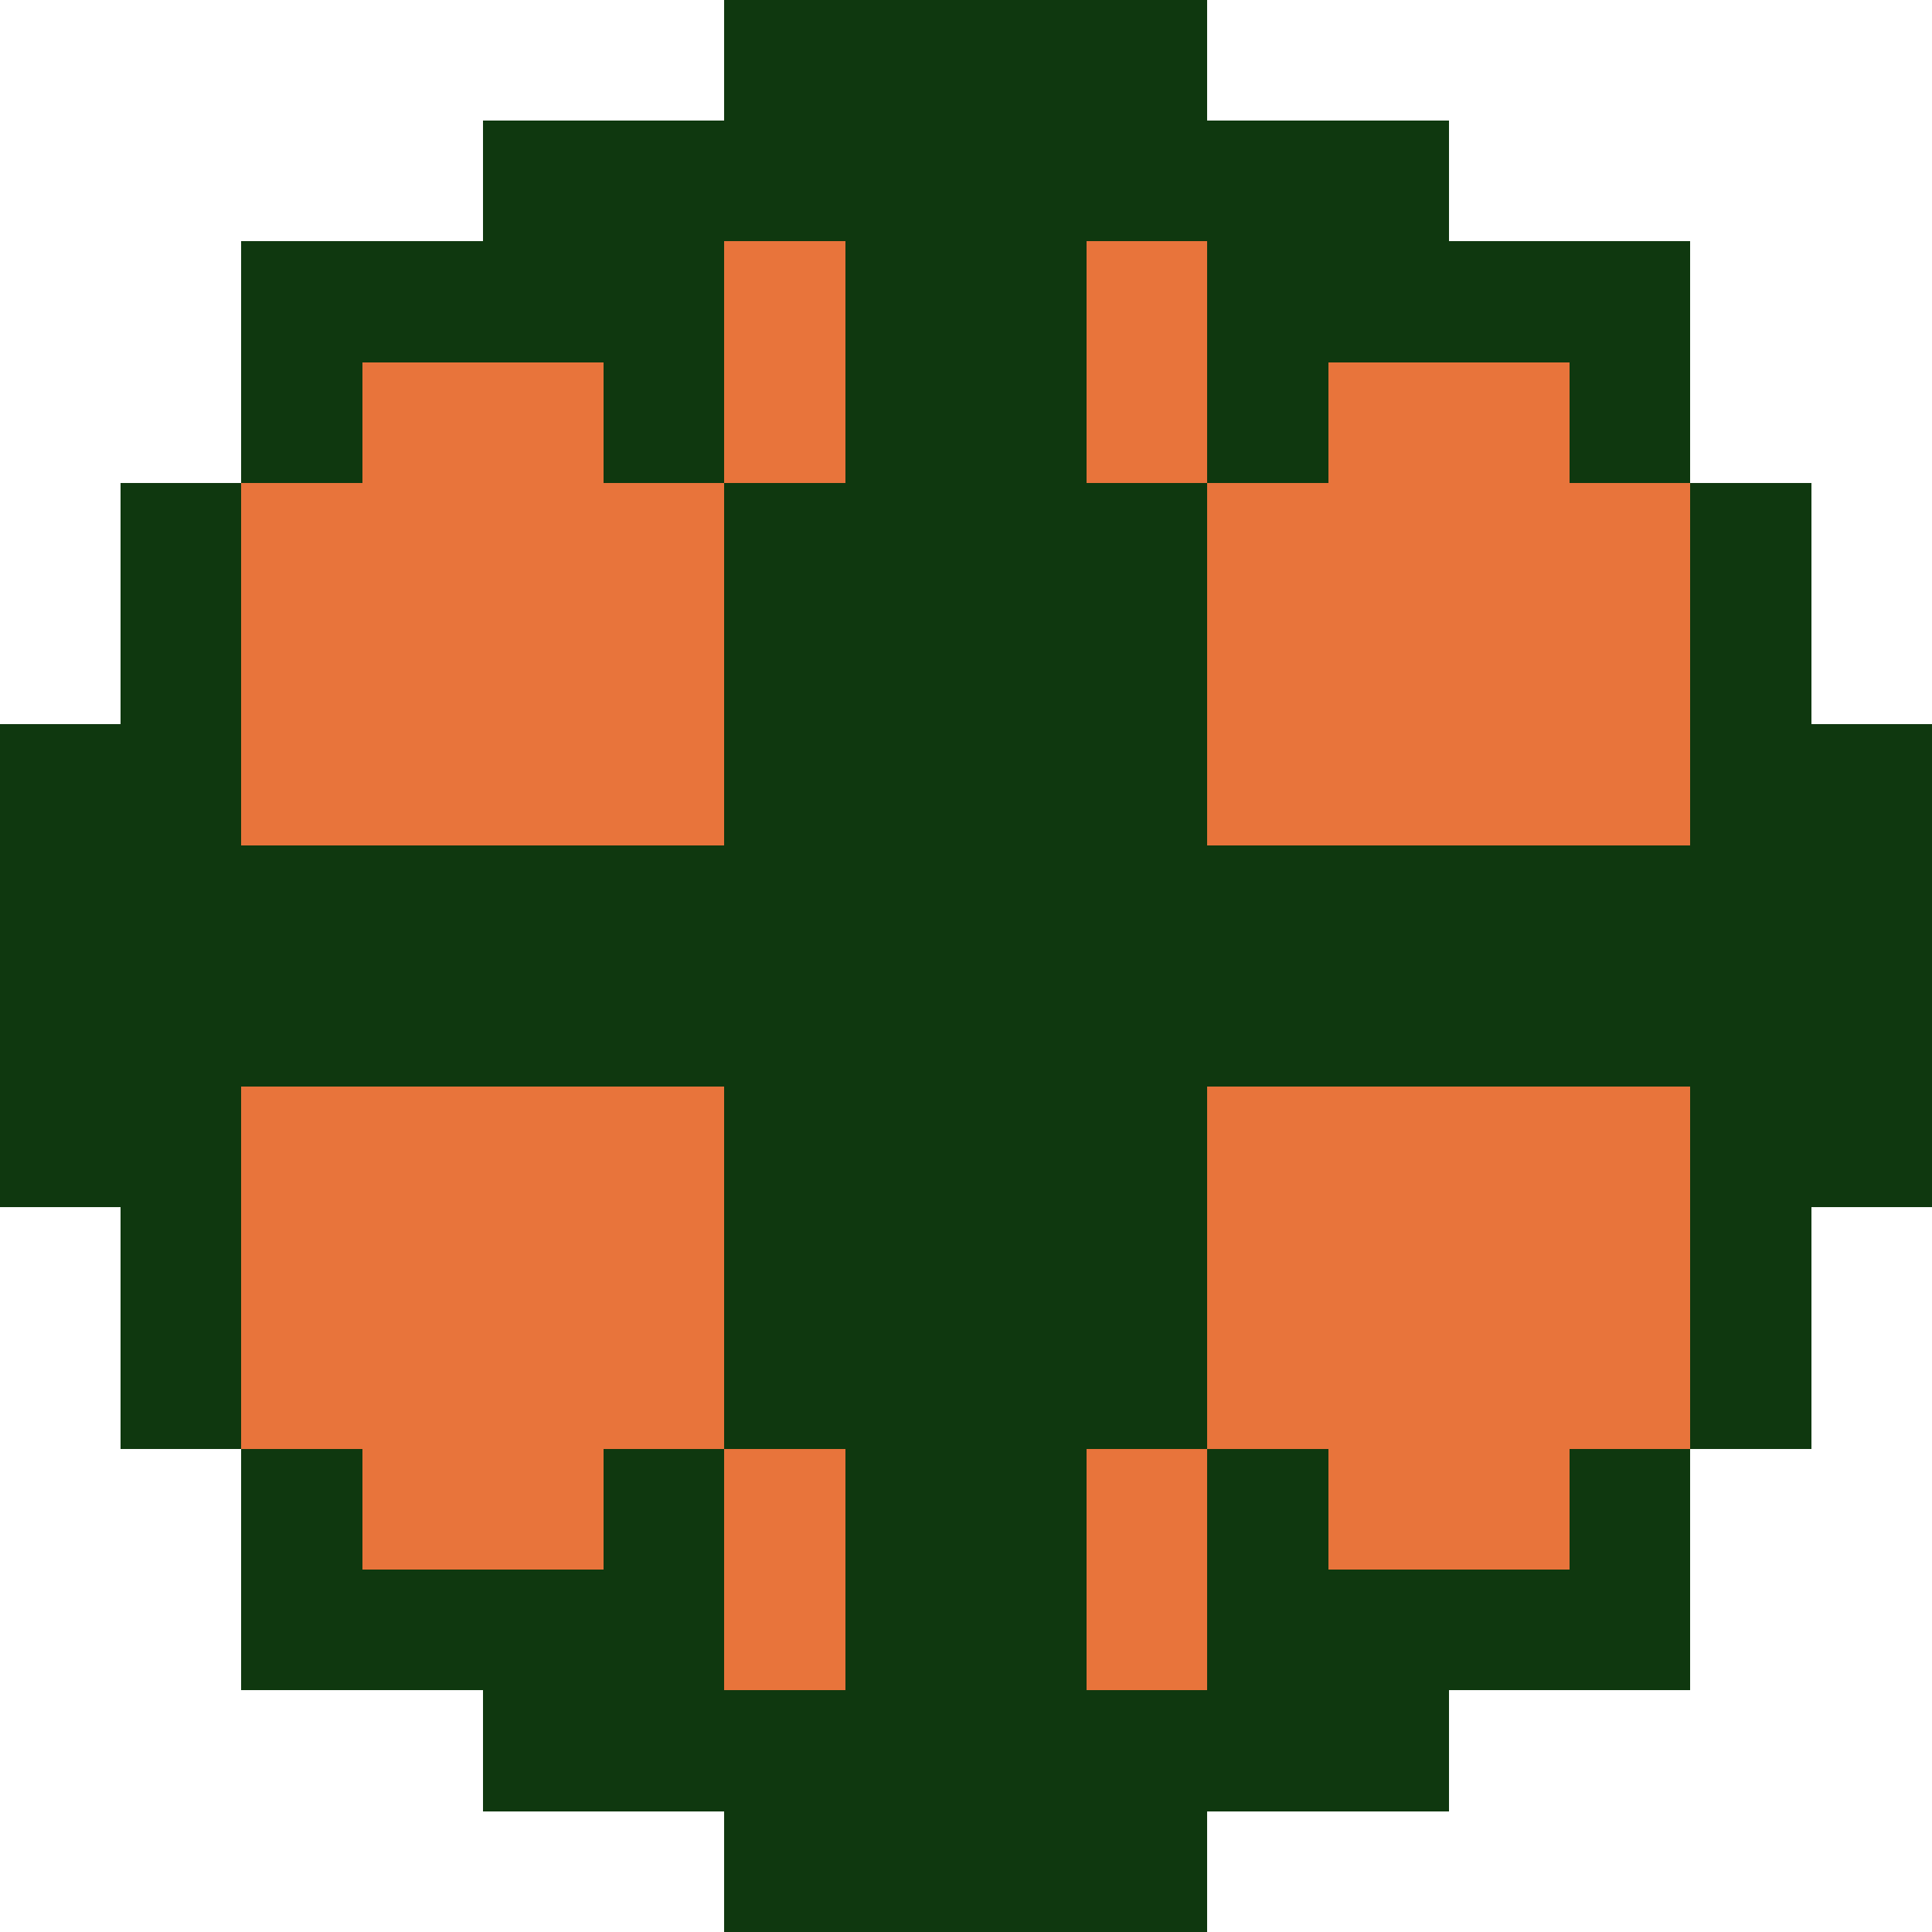
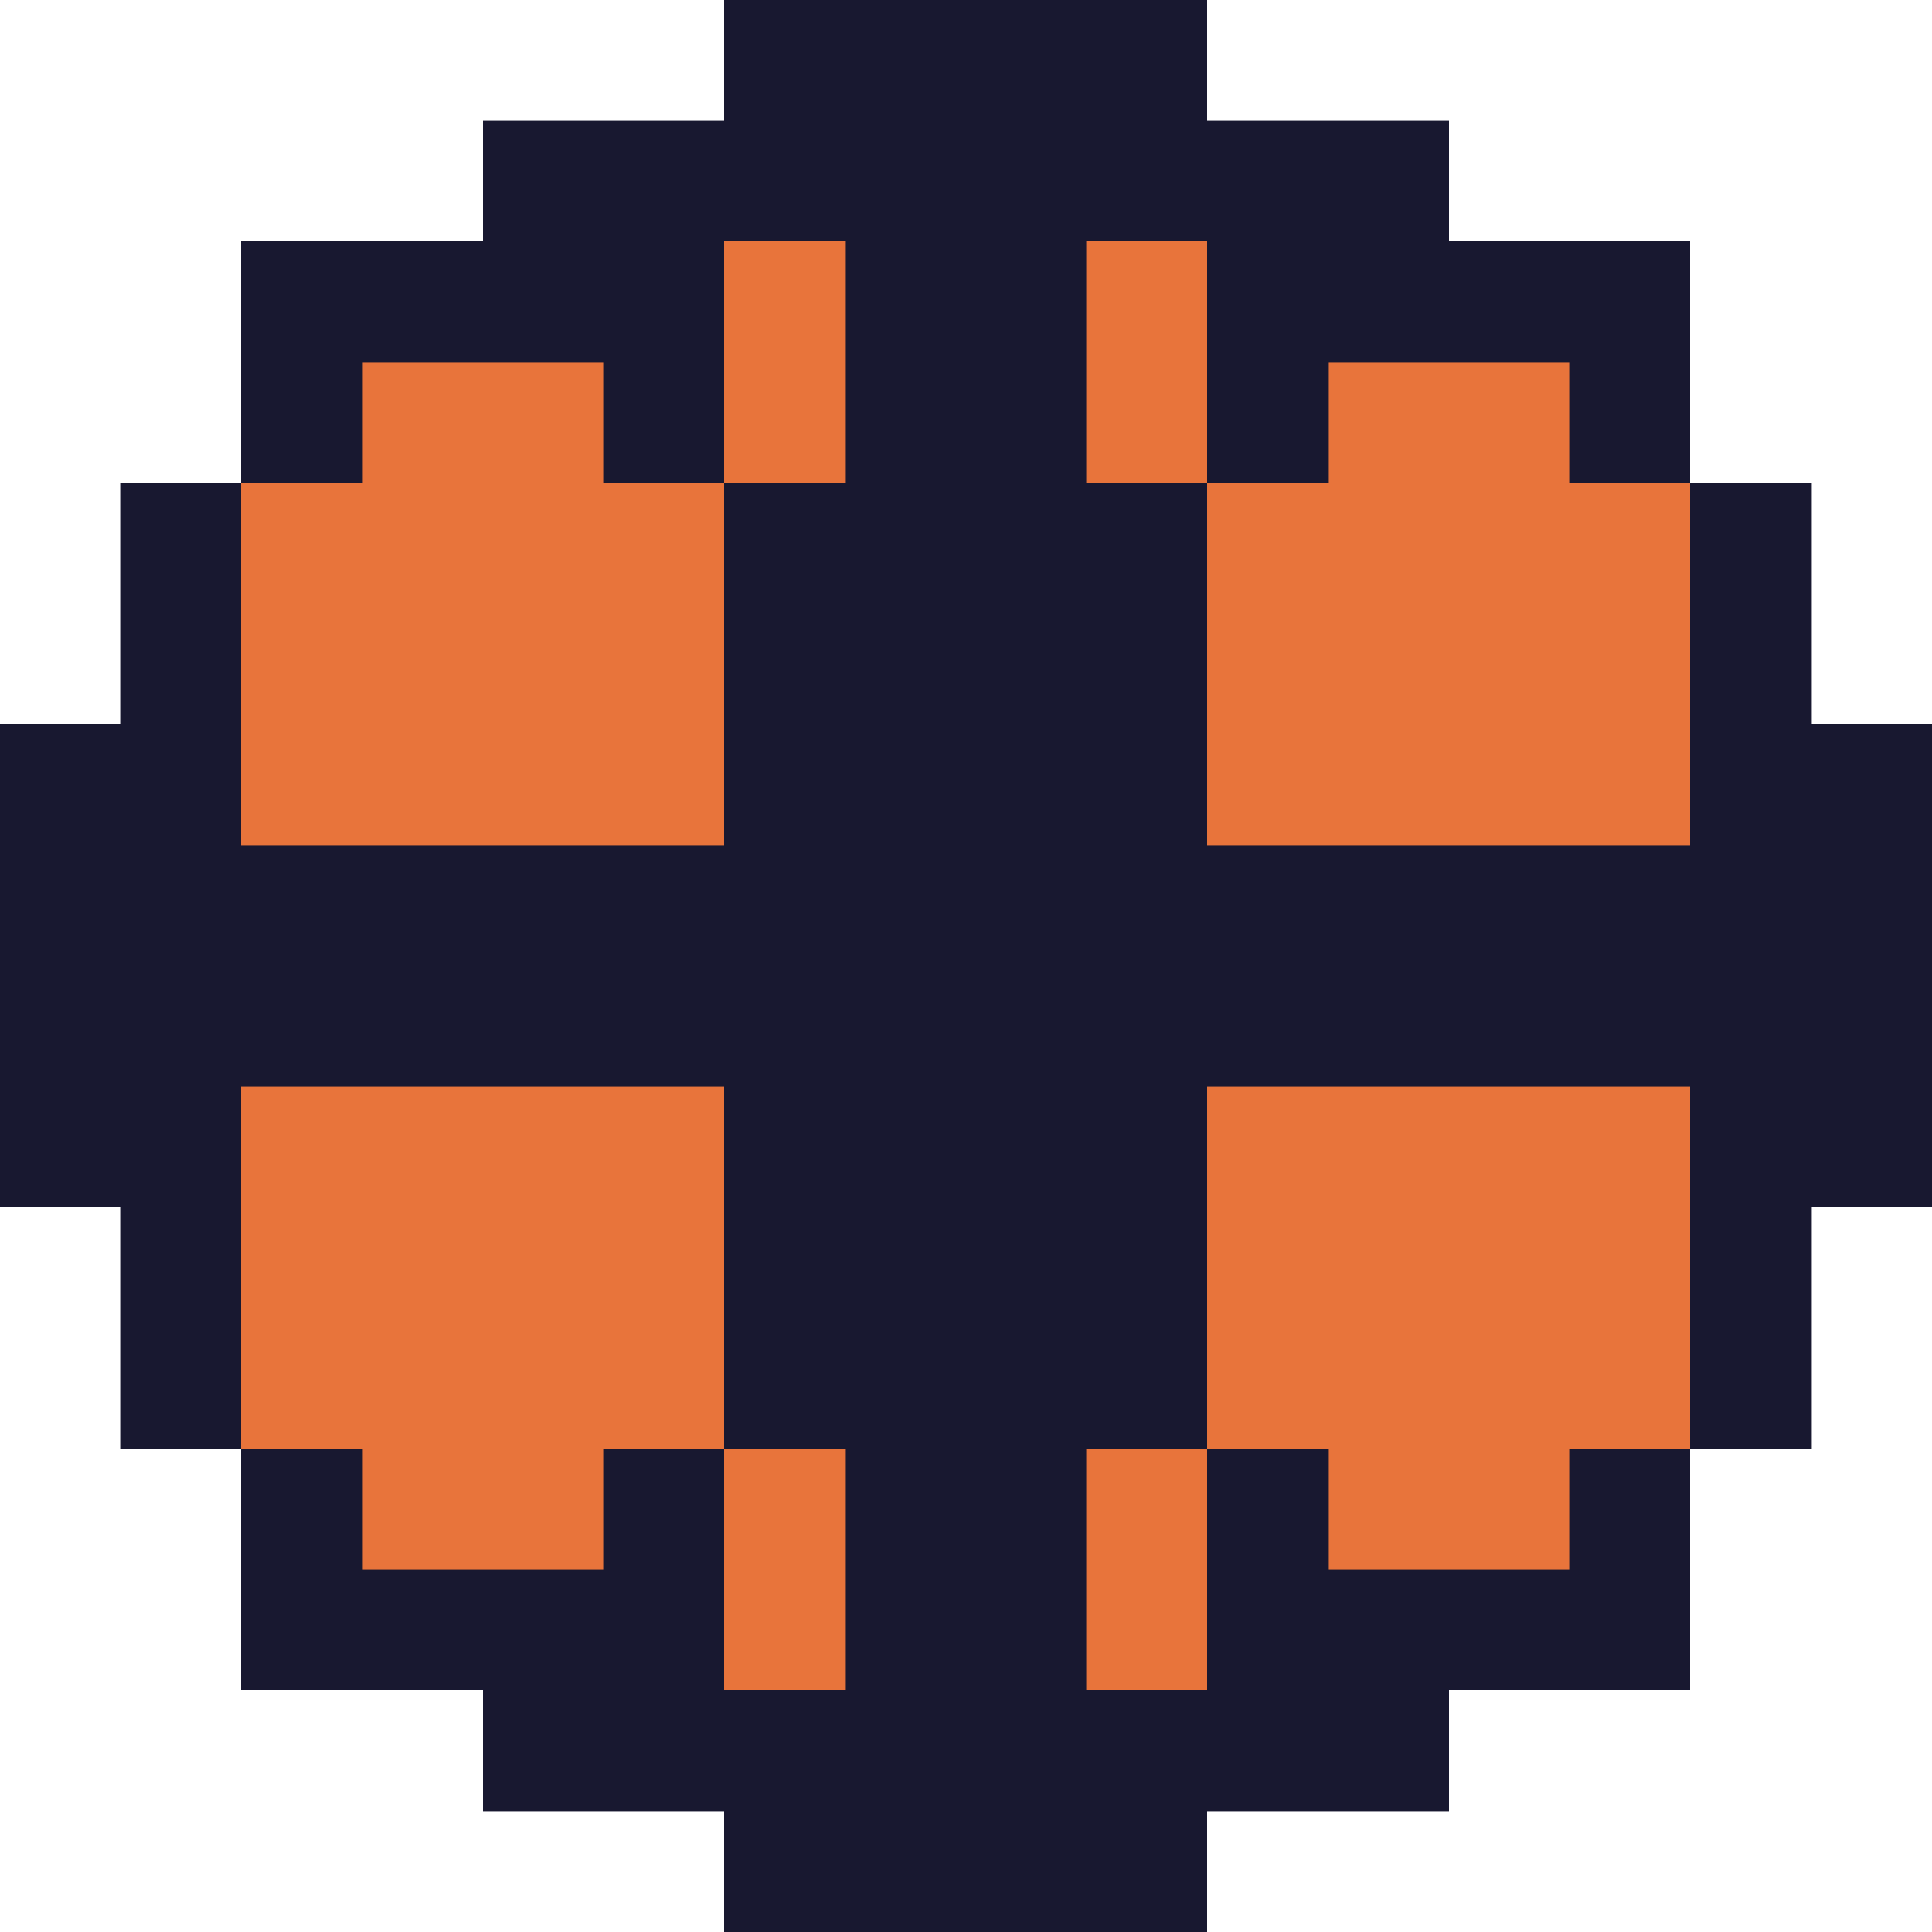
<svg xmlns="http://www.w3.org/2000/svg" viewBox="0 0 16 16" shape-rendering="crispEdges">
-   <rect x="6" y="0" width="1" height="1" fill="#0f380f" />
-   <rect x="7" y="0" width="1" height="1" fill="#0f380f" />
-   <rect x="8" y="0" width="1" height="1" fill="#0f380f" />
-   <rect x="9" y="0" width="1" height="1" fill="#0f380f" />
-   <rect x="4" y="1" width="1" height="1" fill="#0f380f" />
-   <rect x="5" y="1" width="1" height="1" fill="#0f380f" />
-   <rect x="6" y="1" width="1" height="1" fill="#0f380f" />
-   <rect x="7" y="1" width="1" height="1" fill="#0f380f" />
-   <rect x="8" y="1" width="1" height="1" fill="#0f380f" />
-   <rect x="9" y="1" width="1" height="1" fill="#0f380f" />
-   <rect x="10" y="1" width="1" height="1" fill="#0f380f" />
-   <rect x="11" y="1" width="1" height="1" fill="#0f380f" />
-   <rect x="2" y="2" width="1" height="1" fill="#0f380f" />
-   <rect x="3" y="2" width="1" height="1" fill="#0f380f" />
-   <rect x="4" y="2" width="1" height="1" fill="#0f380f" />
-   <rect x="5" y="2" width="1" height="1" fill="#0f380f" />
+   <rect x="6" y="0" width="1" height="1" fill="#181830" />
+   <rect x="7" y="0" width="1" height="1" fill="#181830" />
+   <rect x="8" y="0" width="1" height="1" fill="#181830" />
+   <rect x="9" y="0" width="1" height="1" fill="#181830" />
+   <rect x="4" y="1" width="1" height="1" fill="#181830" />
+   <rect x="5" y="1" width="1" height="1" fill="#181830" />
+   <rect x="6" y="1" width="1" height="1" fill="#181830" />
+   <rect x="7" y="1" width="1" height="1" fill="#181830" />
+   <rect x="8" y="1" width="1" height="1" fill="#181830" />
+   <rect x="9" y="1" width="1" height="1" fill="#181830" />
+   <rect x="10" y="1" width="1" height="1" fill="#181830" />
+   <rect x="11" y="1" width="1" height="1" fill="#181830" />
+   <rect x="2" y="2" width="1" height="1" fill="#181830" />
+   <rect x="3" y="2" width="1" height="1" fill="#181830" />
+   <rect x="4" y="2" width="1" height="1" fill="#181830" />
+   <rect x="5" y="2" width="1" height="1" fill="#181830" />
  <rect x="6" y="2" width="1" height="1" fill="#e8743b" />
-   <rect x="7" y="2" width="1" height="1" fill="#0f380f" />
-   <rect x="8" y="2" width="1" height="1" fill="#0f380f" />
+   <rect x="7" y="2" width="1" height="1" fill="#181830" />
+   <rect x="8" y="2" width="1" height="1" fill="#181830" />
  <rect x="9" y="2" width="1" height="1" fill="#e8743b" />
-   <rect x="10" y="2" width="1" height="1" fill="#0f380f" />
-   <rect x="11" y="2" width="1" height="1" fill="#0f380f" />
-   <rect x="12" y="2" width="1" height="1" fill="#0f380f" />
-   <rect x="13" y="2" width="1" height="1" fill="#0f380f" />
-   <rect x="2" y="3" width="1" height="1" fill="#0f380f" />
+   <rect x="10" y="2" width="1" height="1" fill="#181830" />
+   <rect x="11" y="2" width="1" height="1" fill="#181830" />
+   <rect x="12" y="2" width="1" height="1" fill="#181830" />
+   <rect x="13" y="2" width="1" height="1" fill="#181830" />
+   <rect x="2" y="3" width="1" height="1" fill="#181830" />
  <rect x="3" y="3" width="1" height="1" fill="#e8743b" />
  <rect x="4" y="3" width="1" height="1" fill="#e8743b" />
-   <rect x="5" y="3" width="1" height="1" fill="#0f380f" />
+   <rect x="5" y="3" width="1" height="1" fill="#181830" />
  <rect x="6" y="3" width="1" height="1" fill="#e8743b" />
-   <rect x="7" y="3" width="1" height="1" fill="#0f380f" />
-   <rect x="8" y="3" width="1" height="1" fill="#0f380f" />
+   <rect x="7" y="3" width="1" height="1" fill="#181830" />
+   <rect x="8" y="3" width="1" height="1" fill="#181830" />
  <rect x="9" y="3" width="1" height="1" fill="#e8743b" />
-   <rect x="10" y="3" width="1" height="1" fill="#0f380f" />
+   <rect x="10" y="3" width="1" height="1" fill="#181830" />
  <rect x="11" y="3" width="1" height="1" fill="#e8743b" />
  <rect x="12" y="3" width="1" height="1" fill="#e8743b" />
-   <rect x="13" y="3" width="1" height="1" fill="#0f380f" />
-   <rect x="1" y="4" width="1" height="1" fill="#0f380f" />
+   <rect x="13" y="3" width="1" height="1" fill="#181830" />
+   <rect x="1" y="4" width="1" height="1" fill="#181830" />
  <rect x="2" y="4" width="1" height="1" fill="#e8743b" />
  <rect x="3" y="4" width="1" height="1" fill="#e8743b" />
  <rect x="4" y="4" width="1" height="1" fill="#e8743b" />
  <rect x="5" y="4" width="1" height="1" fill="#e8743b" />
-   <rect x="6" y="4" width="1" height="1" fill="#0f380f" />
-   <rect x="7" y="4" width="1" height="1" fill="#0f380f" />
-   <rect x="8" y="4" width="1" height="1" fill="#0f380f" />
-   <rect x="9" y="4" width="1" height="1" fill="#0f380f" />
+   <rect x="6" y="4" width="1" height="1" fill="#181830" />
+   <rect x="7" y="4" width="1" height="1" fill="#181830" />
+   <rect x="8" y="4" width="1" height="1" fill="#181830" />
+   <rect x="9" y="4" width="1" height="1" fill="#181830" />
  <rect x="10" y="4" width="1" height="1" fill="#e8743b" />
  <rect x="11" y="4" width="1" height="1" fill="#e8743b" />
  <rect x="12" y="4" width="1" height="1" fill="#e8743b" />
  <rect x="13" y="4" width="1" height="1" fill="#e8743b" />
-   <rect x="14" y="4" width="1" height="1" fill="#0f380f" />
-   <rect x="1" y="5" width="1" height="1" fill="#0f380f" />
+   <rect x="14" y="4" width="1" height="1" fill="#181830" />
+   <rect x="1" y="5" width="1" height="1" fill="#181830" />
  <rect x="2" y="5" width="1" height="1" fill="#e8743b" />
  <rect x="3" y="5" width="1" height="1" fill="#e8743b" />
  <rect x="4" y="5" width="1" height="1" fill="#e8743b" />
  <rect x="5" y="5" width="1" height="1" fill="#e8743b" />
-   <rect x="6" y="5" width="1" height="1" fill="#0f380f" />
-   <rect x="7" y="5" width="1" height="1" fill="#0f380f" />
-   <rect x="8" y="5" width="1" height="1" fill="#0f380f" />
-   <rect x="9" y="5" width="1" height="1" fill="#0f380f" />
+   <rect x="6" y="5" width="1" height="1" fill="#181830" />
+   <rect x="7" y="5" width="1" height="1" fill="#181830" />
+   <rect x="8" y="5" width="1" height="1" fill="#181830" />
+   <rect x="9" y="5" width="1" height="1" fill="#181830" />
  <rect x="10" y="5" width="1" height="1" fill="#e8743b" />
  <rect x="11" y="5" width="1" height="1" fill="#e8743b" />
  <rect x="12" y="5" width="1" height="1" fill="#e8743b" />
  <rect x="13" y="5" width="1" height="1" fill="#e8743b" />
-   <rect x="14" y="5" width="1" height="1" fill="#0f380f" />
-   <rect x="0" y="6" width="1" height="1" fill="#0f380f" />
-   <rect x="1" y="6" width="1" height="1" fill="#0f380f" />
+   <rect x="14" y="5" width="1" height="1" fill="#181830" />
+   <rect x="0" y="6" width="1" height="1" fill="#181830" />
+   <rect x="1" y="6" width="1" height="1" fill="#181830" />
  <rect x="2" y="6" width="1" height="1" fill="#e8743b" />
  <rect x="3" y="6" width="1" height="1" fill="#e8743b" />
  <rect x="4" y="6" width="1" height="1" fill="#e8743b" />
  <rect x="5" y="6" width="1" height="1" fill="#e8743b" />
-   <rect x="6" y="6" width="1" height="1" fill="#0f380f" />
-   <rect x="7" y="6" width="1" height="1" fill="#0f380f" />
-   <rect x="8" y="6" width="1" height="1" fill="#0f380f" />
-   <rect x="9" y="6" width="1" height="1" fill="#0f380f" />
+   <rect x="6" y="6" width="1" height="1" fill="#181830" />
+   <rect x="7" y="6" width="1" height="1" fill="#181830" />
+   <rect x="8" y="6" width="1" height="1" fill="#181830" />
+   <rect x="9" y="6" width="1" height="1" fill="#181830" />
  <rect x="10" y="6" width="1" height="1" fill="#e8743b" />
  <rect x="11" y="6" width="1" height="1" fill="#e8743b" />
  <rect x="12" y="6" width="1" height="1" fill="#e8743b" />
  <rect x="13" y="6" width="1" height="1" fill="#e8743b" />
-   <rect x="14" y="6" width="1" height="1" fill="#0f380f" />
-   <rect x="15" y="6" width="1" height="1" fill="#0f380f" />
-   <rect x="0" y="7" width="1" height="1" fill="#0f380f" />
-   <rect x="1" y="7" width="1" height="1" fill="#0f380f" />
-   <rect x="2" y="7" width="1" height="1" fill="#0f380f" />
-   <rect x="3" y="7" width="1" height="1" fill="#0f380f" />
-   <rect x="4" y="7" width="1" height="1" fill="#0f380f" />
-   <rect x="5" y="7" width="1" height="1" fill="#0f380f" />
-   <rect x="6" y="7" width="1" height="1" fill="#0f380f" />
-   <rect x="7" y="7" width="1" height="1" fill="#0f380f" />
-   <rect x="8" y="7" width="1" height="1" fill="#0f380f" />
-   <rect x="9" y="7" width="1" height="1" fill="#0f380f" />
-   <rect x="10" y="7" width="1" height="1" fill="#0f380f" />
-   <rect x="11" y="7" width="1" height="1" fill="#0f380f" />
-   <rect x="12" y="7" width="1" height="1" fill="#0f380f" />
-   <rect x="13" y="7" width="1" height="1" fill="#0f380f" />
-   <rect x="14" y="7" width="1" height="1" fill="#0f380f" />
-   <rect x="15" y="7" width="1" height="1" fill="#0f380f" />
-   <rect x="0" y="8" width="1" height="1" fill="#0f380f" />
-   <rect x="1" y="8" width="1" height="1" fill="#0f380f" />
-   <rect x="2" y="8" width="1" height="1" fill="#0f380f" />
-   <rect x="3" y="8" width="1" height="1" fill="#0f380f" />
-   <rect x="4" y="8" width="1" height="1" fill="#0f380f" />
-   <rect x="5" y="8" width="1" height="1" fill="#0f380f" />
-   <rect x="6" y="8" width="1" height="1" fill="#0f380f" />
-   <rect x="7" y="8" width="1" height="1" fill="#0f380f" />
-   <rect x="8" y="8" width="1" height="1" fill="#0f380f" />
-   <rect x="9" y="8" width="1" height="1" fill="#0f380f" />
-   <rect x="10" y="8" width="1" height="1" fill="#0f380f" />
-   <rect x="11" y="8" width="1" height="1" fill="#0f380f" />
-   <rect x="12" y="8" width="1" height="1" fill="#0f380f" />
-   <rect x="13" y="8" width="1" height="1" fill="#0f380f" />
-   <rect x="14" y="8" width="1" height="1" fill="#0f380f" />
-   <rect x="15" y="8" width="1" height="1" fill="#0f380f" />
-   <rect x="0" y="9" width="1" height="1" fill="#0f380f" />
-   <rect x="1" y="9" width="1" height="1" fill="#0f380f" />
+   <rect x="14" y="6" width="1" height="1" fill="#181830" />
+   <rect x="15" y="6" width="1" height="1" fill="#181830" />
+   <rect x="0" y="7" width="1" height="1" fill="#181830" />
+   <rect x="1" y="7" width="1" height="1" fill="#181830" />
+   <rect x="2" y="7" width="1" height="1" fill="#181830" />
+   <rect x="3" y="7" width="1" height="1" fill="#181830" />
+   <rect x="4" y="7" width="1" height="1" fill="#181830" />
+   <rect x="5" y="7" width="1" height="1" fill="#181830" />
+   <rect x="6" y="7" width="1" height="1" fill="#181830" />
+   <rect x="7" y="7" width="1" height="1" fill="#181830" />
+   <rect x="8" y="7" width="1" height="1" fill="#181830" />
+   <rect x="9" y="7" width="1" height="1" fill="#181830" />
+   <rect x="10" y="7" width="1" height="1" fill="#181830" />
+   <rect x="11" y="7" width="1" height="1" fill="#181830" />
+   <rect x="12" y="7" width="1" height="1" fill="#181830" />
+   <rect x="13" y="7" width="1" height="1" fill="#181830" />
+   <rect x="14" y="7" width="1" height="1" fill="#181830" />
+   <rect x="15" y="7" width="1" height="1" fill="#181830" />
+   <rect x="0" y="8" width="1" height="1" fill="#181830" />
+   <rect x="1" y="8" width="1" height="1" fill="#181830" />
+   <rect x="2" y="8" width="1" height="1" fill="#181830" />
+   <rect x="3" y="8" width="1" height="1" fill="#181830" />
+   <rect x="4" y="8" width="1" height="1" fill="#181830" />
+   <rect x="5" y="8" width="1" height="1" fill="#181830" />
+   <rect x="6" y="8" width="1" height="1" fill="#181830" />
+   <rect x="7" y="8" width="1" height="1" fill="#181830" />
+   <rect x="8" y="8" width="1" height="1" fill="#181830" />
+   <rect x="9" y="8" width="1" height="1" fill="#181830" />
+   <rect x="10" y="8" width="1" height="1" fill="#181830" />
+   <rect x="11" y="8" width="1" height="1" fill="#181830" />
+   <rect x="12" y="8" width="1" height="1" fill="#181830" />
+   <rect x="13" y="8" width="1" height="1" fill="#181830" />
+   <rect x="14" y="8" width="1" height="1" fill="#181830" />
+   <rect x="15" y="8" width="1" height="1" fill="#181830" />
+   <rect x="0" y="9" width="1" height="1" fill="#181830" />
+   <rect x="1" y="9" width="1" height="1" fill="#181830" />
  <rect x="2" y="9" width="1" height="1" fill="#e8743b" />
  <rect x="3" y="9" width="1" height="1" fill="#e8743b" />
  <rect x="4" y="9" width="1" height="1" fill="#e8743b" />
  <rect x="5" y="9" width="1" height="1" fill="#e8743b" />
-   <rect x="6" y="9" width="1" height="1" fill="#0f380f" />
-   <rect x="7" y="9" width="1" height="1" fill="#0f380f" />
-   <rect x="8" y="9" width="1" height="1" fill="#0f380f" />
-   <rect x="9" y="9" width="1" height="1" fill="#0f380f" />
+   <rect x="6" y="9" width="1" height="1" fill="#181830" />
+   <rect x="7" y="9" width="1" height="1" fill="#181830" />
+   <rect x="8" y="9" width="1" height="1" fill="#181830" />
+   <rect x="9" y="9" width="1" height="1" fill="#181830" />
  <rect x="10" y="9" width="1" height="1" fill="#e8743b" />
  <rect x="11" y="9" width="1" height="1" fill="#e8743b" />
  <rect x="12" y="9" width="1" height="1" fill="#e8743b" />
  <rect x="13" y="9" width="1" height="1" fill="#e8743b" />
-   <rect x="14" y="9" width="1" height="1" fill="#0f380f" />
-   <rect x="15" y="9" width="1" height="1" fill="#0f380f" />
-   <rect x="1" y="10" width="1" height="1" fill="#0f380f" />
+   <rect x="14" y="9" width="1" height="1" fill="#181830" />
+   <rect x="15" y="9" width="1" height="1" fill="#181830" />
+   <rect x="1" y="10" width="1" height="1" fill="#181830" />
  <rect x="2" y="10" width="1" height="1" fill="#e8743b" />
  <rect x="3" y="10" width="1" height="1" fill="#e8743b" />
  <rect x="4" y="10" width="1" height="1" fill="#e8743b" />
  <rect x="5" y="10" width="1" height="1" fill="#e8743b" />
-   <rect x="6" y="10" width="1" height="1" fill="#0f380f" />
-   <rect x="7" y="10" width="1" height="1" fill="#0f380f" />
-   <rect x="8" y="10" width="1" height="1" fill="#0f380f" />
-   <rect x="9" y="10" width="1" height="1" fill="#0f380f" />
+   <rect x="6" y="10" width="1" height="1" fill="#181830" />
+   <rect x="7" y="10" width="1" height="1" fill="#181830" />
+   <rect x="8" y="10" width="1" height="1" fill="#181830" />
+   <rect x="9" y="10" width="1" height="1" fill="#181830" />
  <rect x="10" y="10" width="1" height="1" fill="#e8743b" />
  <rect x="11" y="10" width="1" height="1" fill="#e8743b" />
  <rect x="12" y="10" width="1" height="1" fill="#e8743b" />
  <rect x="13" y="10" width="1" height="1" fill="#e8743b" />
-   <rect x="14" y="10" width="1" height="1" fill="#0f380f" />
-   <rect x="1" y="11" width="1" height="1" fill="#0f380f" />
+   <rect x="14" y="10" width="1" height="1" fill="#181830" />
+   <rect x="1" y="11" width="1" height="1" fill="#181830" />
  <rect x="2" y="11" width="1" height="1" fill="#e8743b" />
  <rect x="3" y="11" width="1" height="1" fill="#e8743b" />
  <rect x="4" y="11" width="1" height="1" fill="#e8743b" />
  <rect x="5" y="11" width="1" height="1" fill="#e8743b" />
-   <rect x="6" y="11" width="1" height="1" fill="#0f380f" />
-   <rect x="7" y="11" width="1" height="1" fill="#0f380f" />
-   <rect x="8" y="11" width="1" height="1" fill="#0f380f" />
-   <rect x="9" y="11" width="1" height="1" fill="#0f380f" />
+   <rect x="6" y="11" width="1" height="1" fill="#181830" />
+   <rect x="7" y="11" width="1" height="1" fill="#181830" />
+   <rect x="8" y="11" width="1" height="1" fill="#181830" />
+   <rect x="9" y="11" width="1" height="1" fill="#181830" />
  <rect x="10" y="11" width="1" height="1" fill="#e8743b" />
  <rect x="11" y="11" width="1" height="1" fill="#e8743b" />
  <rect x="12" y="11" width="1" height="1" fill="#e8743b" />
  <rect x="13" y="11" width="1" height="1" fill="#e8743b" />
-   <rect x="14" y="11" width="1" height="1" fill="#0f380f" />
-   <rect x="2" y="12" width="1" height="1" fill="#0f380f" />
+   <rect x="14" y="11" width="1" height="1" fill="#181830" />
+   <rect x="2" y="12" width="1" height="1" fill="#181830" />
  <rect x="3" y="12" width="1" height="1" fill="#e8743b" />
  <rect x="4" y="12" width="1" height="1" fill="#e8743b" />
-   <rect x="5" y="12" width="1" height="1" fill="#0f380f" />
+   <rect x="5" y="12" width="1" height="1" fill="#181830" />
  <rect x="6" y="12" width="1" height="1" fill="#e8743b" />
-   <rect x="7" y="12" width="1" height="1" fill="#0f380f" />
-   <rect x="8" y="12" width="1" height="1" fill="#0f380f" />
+   <rect x="7" y="12" width="1" height="1" fill="#181830" />
+   <rect x="8" y="12" width="1" height="1" fill="#181830" />
  <rect x="9" y="12" width="1" height="1" fill="#e8743b" />
-   <rect x="10" y="12" width="1" height="1" fill="#0f380f" />
+   <rect x="10" y="12" width="1" height="1" fill="#181830" />
  <rect x="11" y="12" width="1" height="1" fill="#e8743b" />
  <rect x="12" y="12" width="1" height="1" fill="#e8743b" />
-   <rect x="13" y="12" width="1" height="1" fill="#0f380f" />
-   <rect x="2" y="13" width="1" height="1" fill="#0f380f" />
-   <rect x="3" y="13" width="1" height="1" fill="#0f380f" />
-   <rect x="4" y="13" width="1" height="1" fill="#0f380f" />
-   <rect x="5" y="13" width="1" height="1" fill="#0f380f" />
+   <rect x="13" y="12" width="1" height="1" fill="#181830" />
+   <rect x="2" y="13" width="1" height="1" fill="#181830" />
+   <rect x="3" y="13" width="1" height="1" fill="#181830" />
+   <rect x="4" y="13" width="1" height="1" fill="#181830" />
+   <rect x="5" y="13" width="1" height="1" fill="#181830" />
  <rect x="6" y="13" width="1" height="1" fill="#e8743b" />
-   <rect x="7" y="13" width="1" height="1" fill="#0f380f" />
-   <rect x="8" y="13" width="1" height="1" fill="#0f380f" />
+   <rect x="7" y="13" width="1" height="1" fill="#181830" />
+   <rect x="8" y="13" width="1" height="1" fill="#181830" />
  <rect x="9" y="13" width="1" height="1" fill="#e8743b" />
-   <rect x="10" y="13" width="1" height="1" fill="#0f380f" />
-   <rect x="11" y="13" width="1" height="1" fill="#0f380f" />
-   <rect x="12" y="13" width="1" height="1" fill="#0f380f" />
-   <rect x="13" y="13" width="1" height="1" fill="#0f380f" />
-   <rect x="4" y="14" width="1" height="1" fill="#0f380f" />
-   <rect x="5" y="14" width="1" height="1" fill="#0f380f" />
-   <rect x="6" y="14" width="1" height="1" fill="#0f380f" />
-   <rect x="7" y="14" width="1" height="1" fill="#0f380f" />
-   <rect x="8" y="14" width="1" height="1" fill="#0f380f" />
-   <rect x="9" y="14" width="1" height="1" fill="#0f380f" />
-   <rect x="10" y="14" width="1" height="1" fill="#0f380f" />
-   <rect x="11" y="14" width="1" height="1" fill="#0f380f" />
-   <rect x="6" y="15" width="1" height="1" fill="#0f380f" />
-   <rect x="7" y="15" width="1" height="1" fill="#0f380f" />
-   <rect x="8" y="15" width="1" height="1" fill="#0f380f" />
-   <rect x="9" y="15" width="1" height="1" fill="#0f380f" />
+   <rect x="10" y="13" width="1" height="1" fill="#181830" />
+   <rect x="11" y="13" width="1" height="1" fill="#181830" />
+   <rect x="12" y="13" width="1" height="1" fill="#181830" />
+   <rect x="13" y="13" width="1" height="1" fill="#181830" />
+   <rect x="4" y="14" width="1" height="1" fill="#181830" />
+   <rect x="5" y="14" width="1" height="1" fill="#181830" />
+   <rect x="6" y="14" width="1" height="1" fill="#181830" />
+   <rect x="7" y="14" width="1" height="1" fill="#181830" />
+   <rect x="8" y="14" width="1" height="1" fill="#181830" />
+   <rect x="9" y="14" width="1" height="1" fill="#181830" />
+   <rect x="10" y="14" width="1" height="1" fill="#181830" />
+   <rect x="11" y="14" width="1" height="1" fill="#181830" />
+   <rect x="6" y="15" width="1" height="1" fill="#181830" />
+   <rect x="7" y="15" width="1" height="1" fill="#181830" />
+   <rect x="8" y="15" width="1" height="1" fill="#181830" />
+   <rect x="9" y="15" width="1" height="1" fill="#181830" />
</svg>
